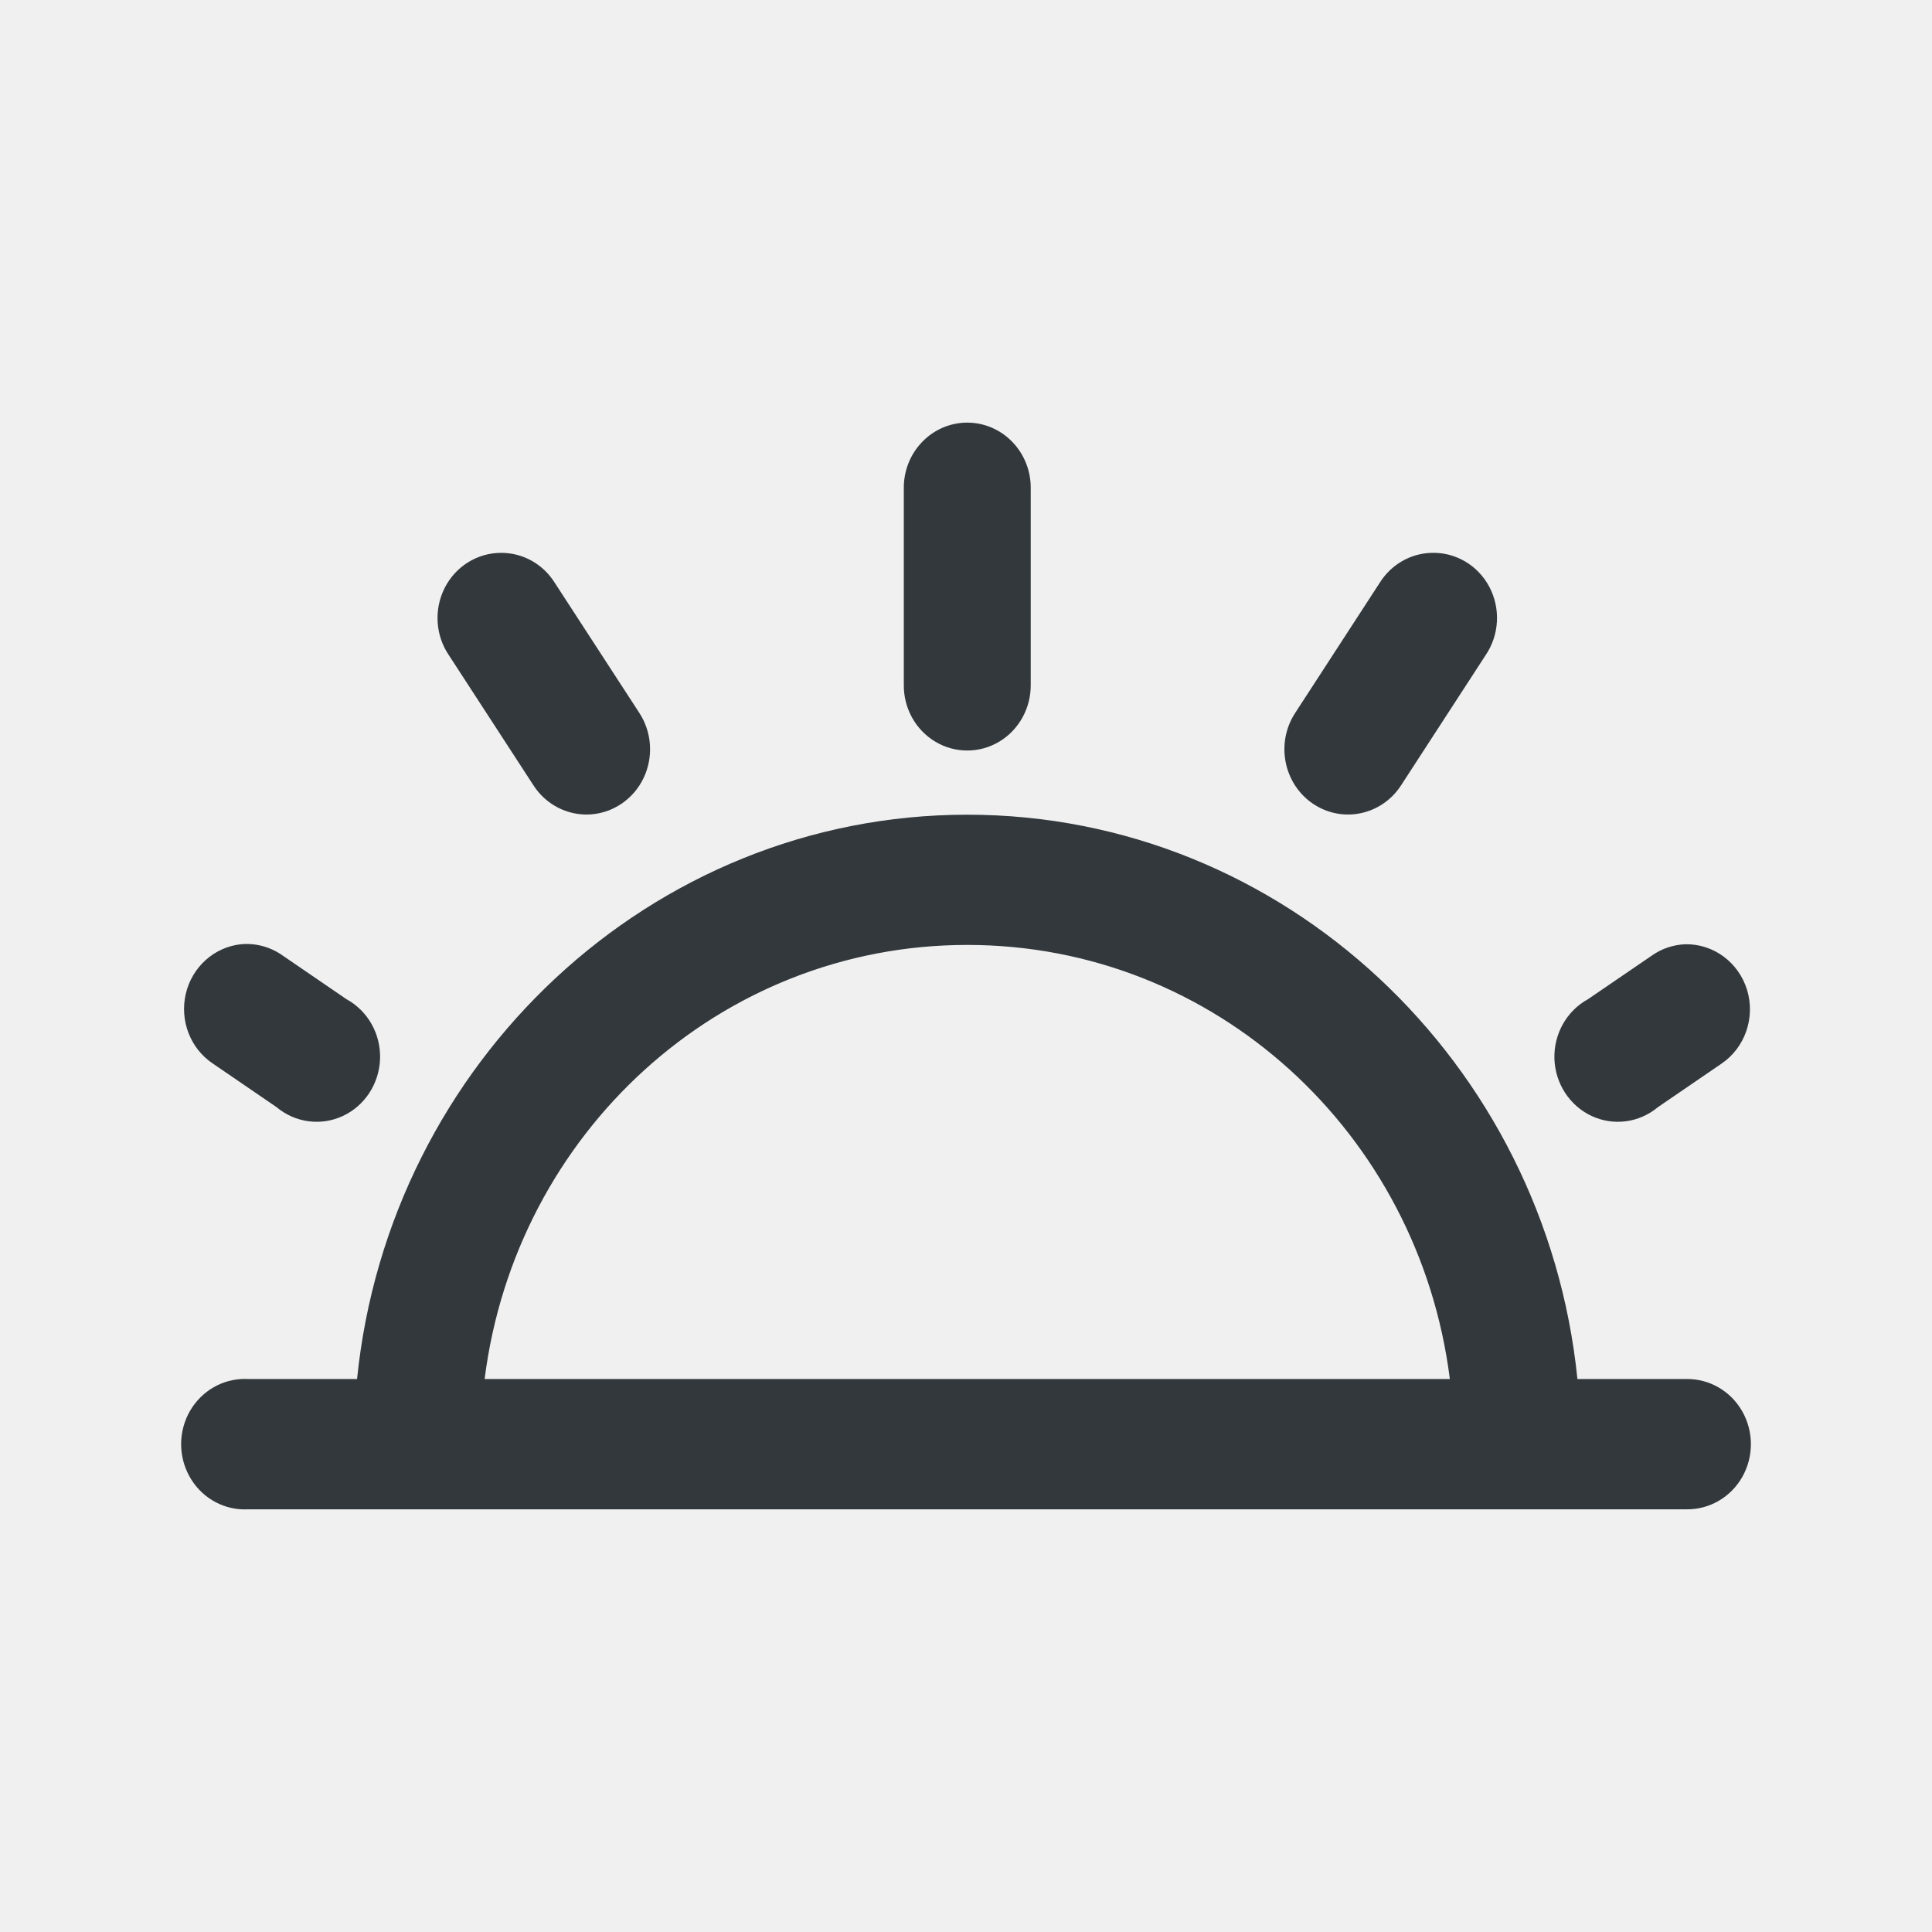
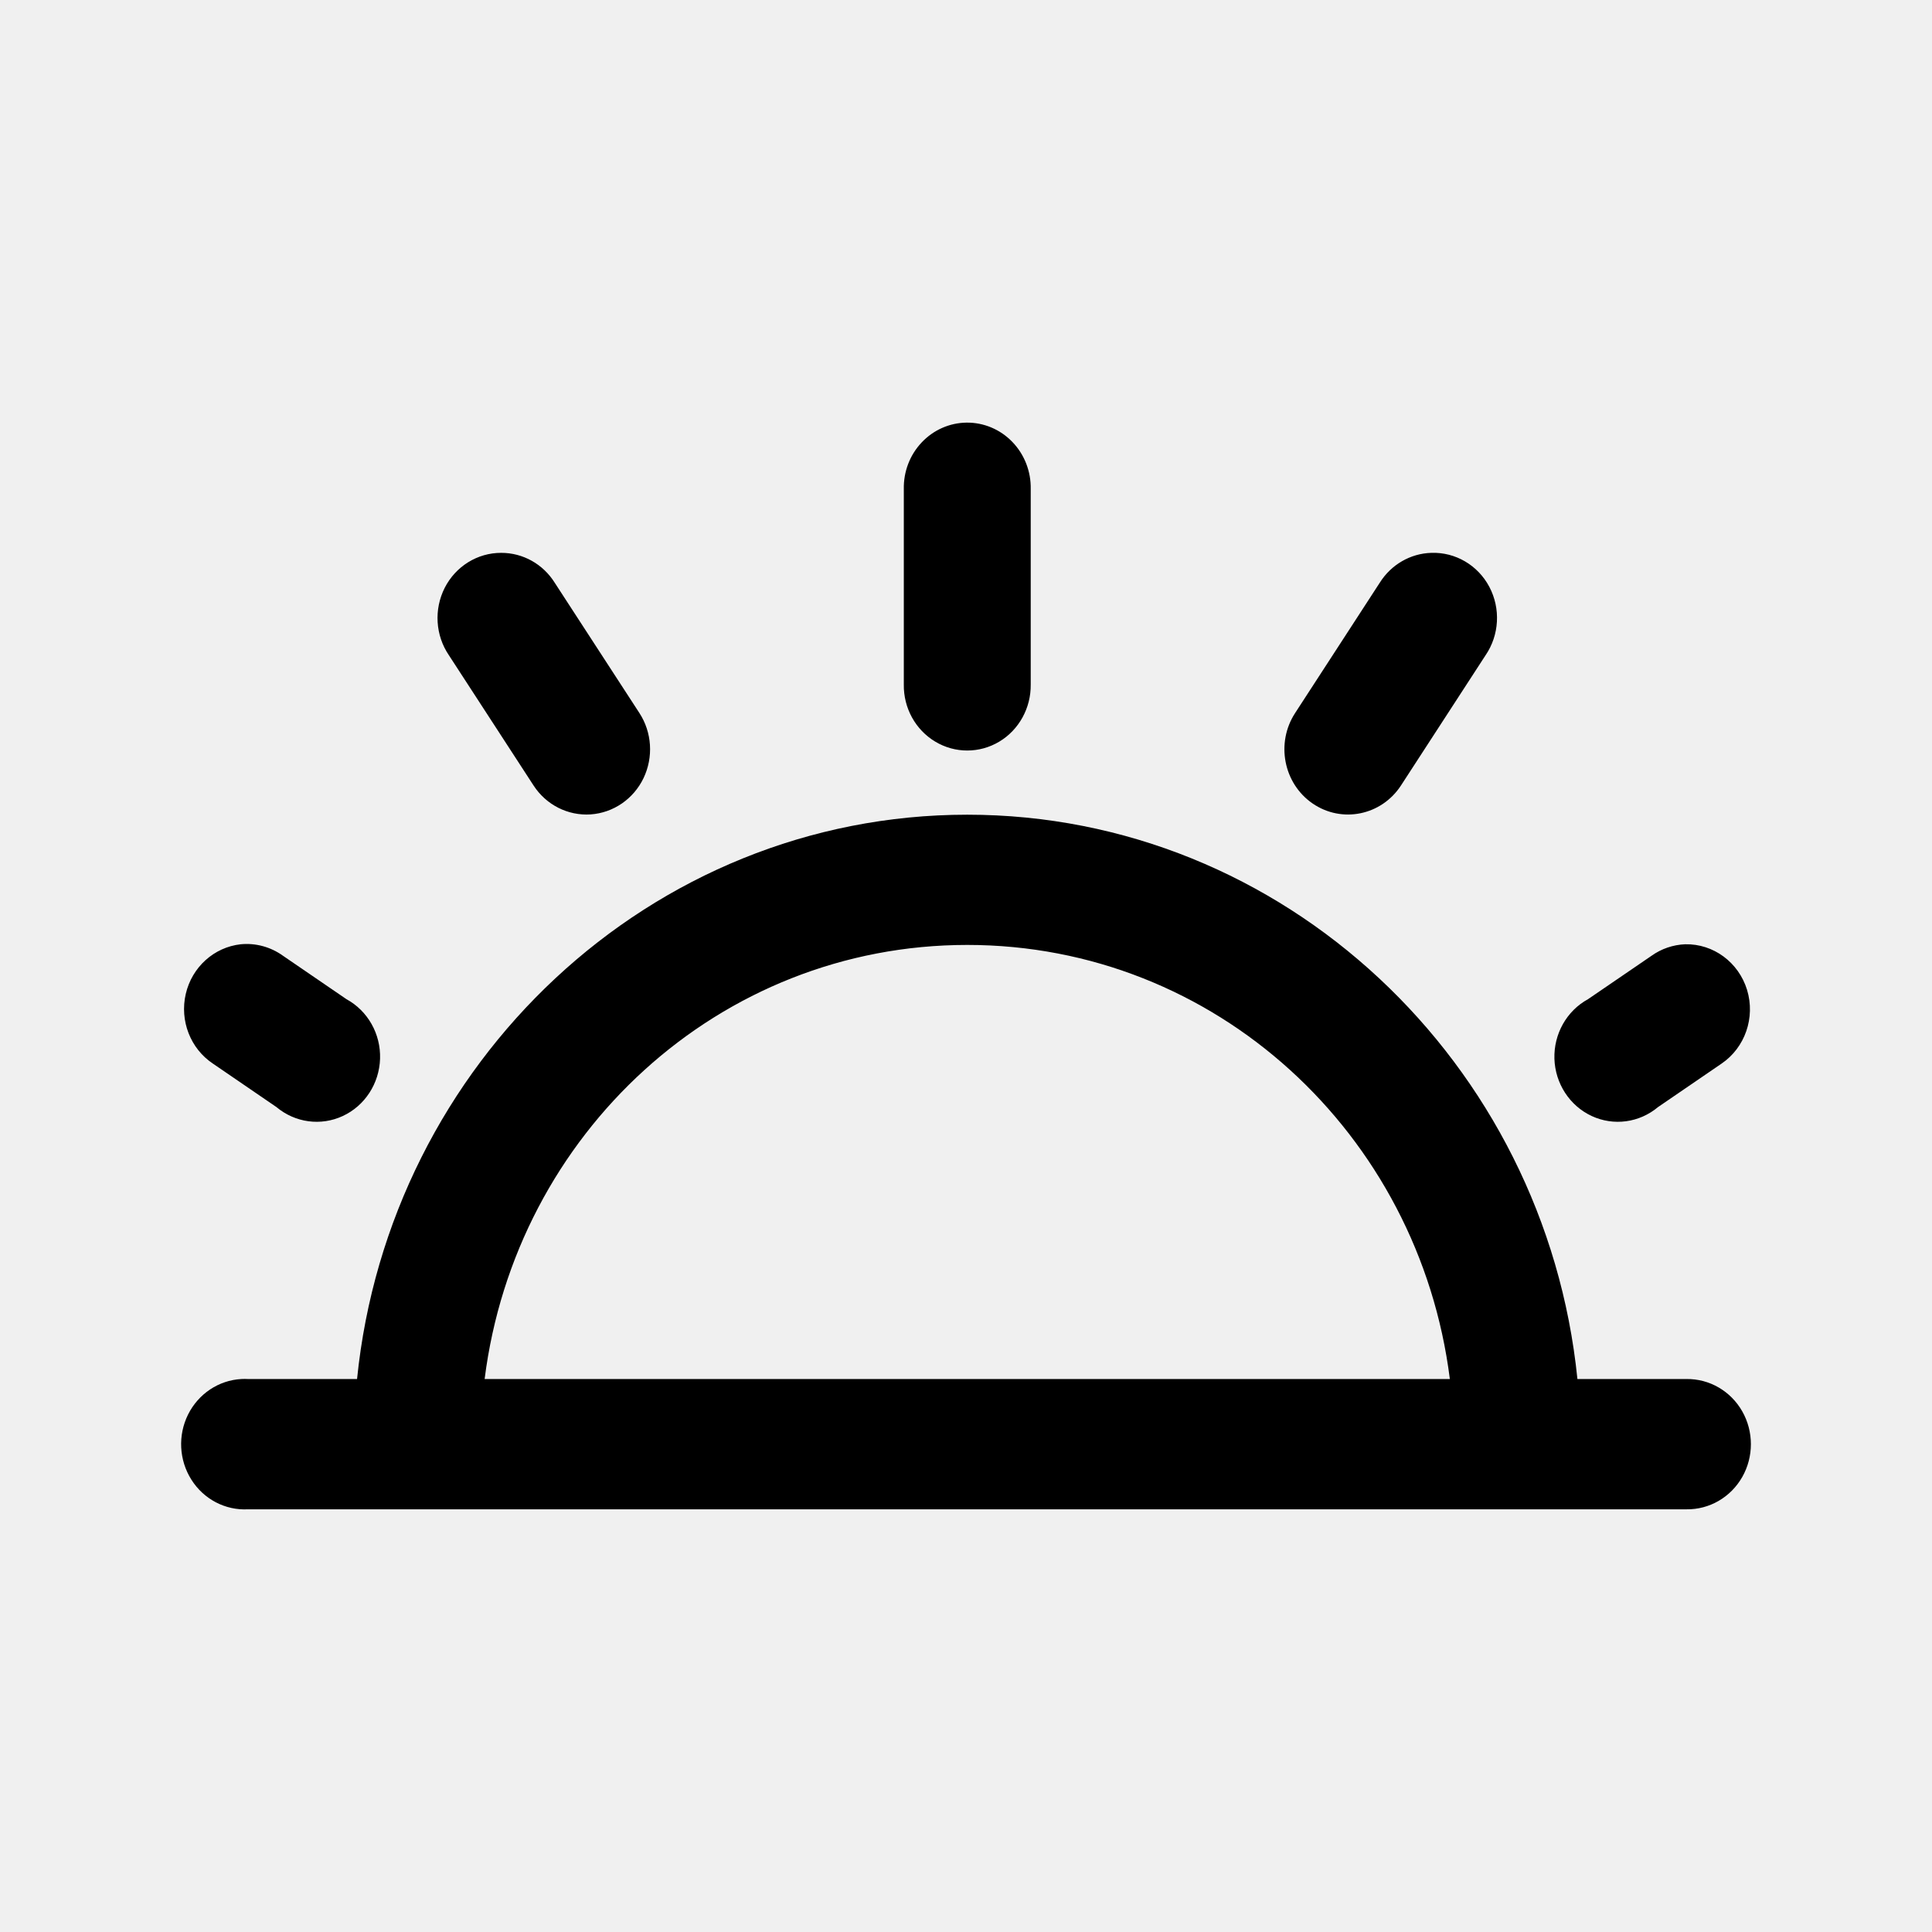
- <svg xmlns="http://www.w3.org/2000/svg" xmlns:xlink="http://www.w3.org/1999/xlink" width="32px" height="32px" viewBox="0 0 32 32" version="1.1">
-   <defs>
-     <path d="M16.01,7 C15.729,7.003 15.461,7.121 15.266,7.328 C15.07,7.535 14.964,7.813 14.97,8.101 L14.97,11.337 C14.964,11.726 15.163,12.088 15.491,12.284 C15.818,12.48 16.223,12.48 16.551,12.284 C16.878,12.088 17.077,11.726 17.072,11.337 L17.072,8.101 C17.078,7.809 16.968,7.527 16.768,7.32 C16.568,7.112 16.294,6.997 16.01,7 Z M8.301,9.157 C7.909,9.156 7.548,9.379 7.366,9.736 C7.185,10.093 7.211,10.524 7.436,10.854 L8.838,13.011 C9.047,13.332 9.407,13.514 9.783,13.489 C10.159,13.463 10.493,13.234 10.659,12.888 C10.825,12.541 10.799,12.13 10.59,11.809 L9.188,9.652 C8.994,9.342 8.66,9.156 8.301,9.157 L8.301,9.157 Z M23.707,9.157 C23.361,9.167 23.041,9.352 22.853,9.652 L21.452,11.809 C21.128,12.305 21.258,12.977 21.742,13.309 C22.226,13.64 22.88,13.507 23.204,13.011 L24.605,10.854 C24.834,10.519 24.858,10.08 24.668,9.72 C24.478,9.361 24.106,9.143 23.707,9.157 L23.707,9.157 Z M16.021,13.494 C10.778,13.494 6.444,17.601 5.914,22.841 L4.108,22.841 C4.071,22.839 4.034,22.839 3.998,22.841 C3.622,22.861 3.286,23.086 3.115,23.429 C2.944,23.773 2.965,24.184 3.17,24.508 C3.374,24.832 3.732,25.019 4.108,24.999 L27.934,24.999 C28.313,25.004 28.666,24.8 28.857,24.464 C29.048,24.128 29.048,23.712 28.857,23.376 C28.666,23.04 28.313,22.836 27.934,22.841 L26.127,22.841 C25.597,17.601 21.264,13.494 16.021,13.494 Z M3.987,15.64 C3.545,15.689 3.18,16.018 3.077,16.462 C2.974,16.906 3.154,17.369 3.527,17.617 L4.578,18.336 C4.888,18.596 5.315,18.654 5.679,18.484 C6.044,18.314 6.282,17.946 6.295,17.536 C6.308,17.125 6.092,16.743 5.739,16.55 L4.688,15.831 C4.484,15.684 4.235,15.616 3.987,15.64 L3.987,15.64 Z M27.912,15.64 C27.712,15.648 27.518,15.714 27.354,15.831 L26.302,16.55 C25.949,16.743 25.734,17.125 25.746,17.536 C25.759,17.946 25.998,18.314 26.362,18.484 C26.727,18.654 27.153,18.596 27.463,18.336 L28.514,17.617 C28.904,17.352 29.076,16.854 28.937,16.396 C28.797,15.939 28.38,15.63 27.912,15.64 L27.912,15.64 Z M16.021,15.651 C20.129,15.651 23.503,18.775 24.014,22.841 L8.027,22.841 C8.539,18.775 11.913,15.651 16.021,15.651 Z" id="path-1" />
-   </defs>
-   <g id="icon/secondary/light" stroke="none" stroke-width="1" fill="none" fill-rule="evenodd">
-     <rect fill="#FF0000" opacity="0" x="0" y="0" width="32" height="32" />
-     <mask id="mask-2" fill="white">
-       <use xlink:href="#path-1" />
-     </mask>
-     <use id="Shape" fill="#32383C" fill-rule="nonzero" xlink:href="#path-1" />
-   </g>
+ <svg xmlns="http://www.w3.org/2000/svg" width="32" height="32" viewBox="0 0 32 32">
+   <path d="M16.01,7 C15.729,7.003 15.461,7.121 15.266,7.328 C15.07,7.535 14.964,7.813 14.97,8.101 L14.97,11.337 C14.964,11.726 15.163,12.088 15.491,12.284 C15.818,12.48 16.223,12.48 16.551,12.284 C16.878,12.088 17.077,11.726 17.072,11.337 L17.072,8.101 C17.078,7.809 16.968,7.527 16.768,7.32 C16.568,7.112 16.294,6.997 16.01,7 Z M8.301,9.157 C7.909,9.156 7.548,9.379 7.366,9.736 C7.185,10.093 7.211,10.524 7.436,10.854 L8.838,13.011 C9.047,13.332 9.407,13.514 9.783,13.489 C10.159,13.463 10.493,13.234 10.659,12.888 C10.825,12.541 10.799,12.13 10.59,11.809 L9.188,9.652 C8.994,9.342 8.66,9.156 8.301,9.157 L8.301,9.157 Z M23.707,9.157 C23.361,9.167 23.041,9.352 22.853,9.652 L21.452,11.809 C21.128,12.305 21.258,12.977 21.742,13.309 C22.226,13.64 22.88,13.507 23.204,13.011 L24.605,10.854 C24.834,10.519 24.858,10.08 24.668,9.72 C24.478,9.361 24.106,9.143 23.707,9.157 L23.707,9.157 Z M16.021,13.494 C10.778,13.494 6.444,17.601 5.914,22.841 L4.108,22.841 C4.071,22.839 4.034,22.839 3.998,22.841 C3.622,22.861 3.286,23.086 3.115,23.429 C2.944,23.773 2.965,24.184 3.17,24.508 C3.374,24.832 3.732,25.019 4.108,24.999 L27.934,24.999 C28.313,25.004 28.666,24.8 28.857,24.464 C29.048,24.128 29.048,23.712 28.857,23.376 C28.666,23.04 28.313,22.836 27.934,22.841 L26.127,22.841 C25.597,17.601 21.264,13.494 16.021,13.494 Z M3.987,15.64 C3.545,15.689 3.18,16.018 3.077,16.462 C2.974,16.906 3.154,17.369 3.527,17.617 L4.578,18.336 C4.888,18.596 5.315,18.654 5.679,18.484 C6.044,18.314 6.282,17.946 6.295,17.536 C6.308,17.125 6.092,16.743 5.739,16.55 L4.688,15.831 C4.484,15.684 4.235,15.616 3.987,15.64 L3.987,15.64 Z M27.912,15.64 C27.712,15.648 27.518,15.714 27.354,15.831 L26.302,16.55 C25.949,16.743 25.734,17.125 25.746,17.536 C25.759,17.946 25.998,18.314 26.362,18.484 C26.727,18.654 27.153,18.596 27.463,18.336 L28.514,17.617 C28.904,17.352 29.076,16.854 28.937,16.396 C28.797,15.939 28.38,15.63 27.912,15.64 L27.912,15.64 Z M16.021,15.651 C20.129,15.651 23.503,18.775 24.014,22.841 L8.027,22.841 C8.539,18.775 11.913,15.651 16.021,15.651 Z" />
</svg>
